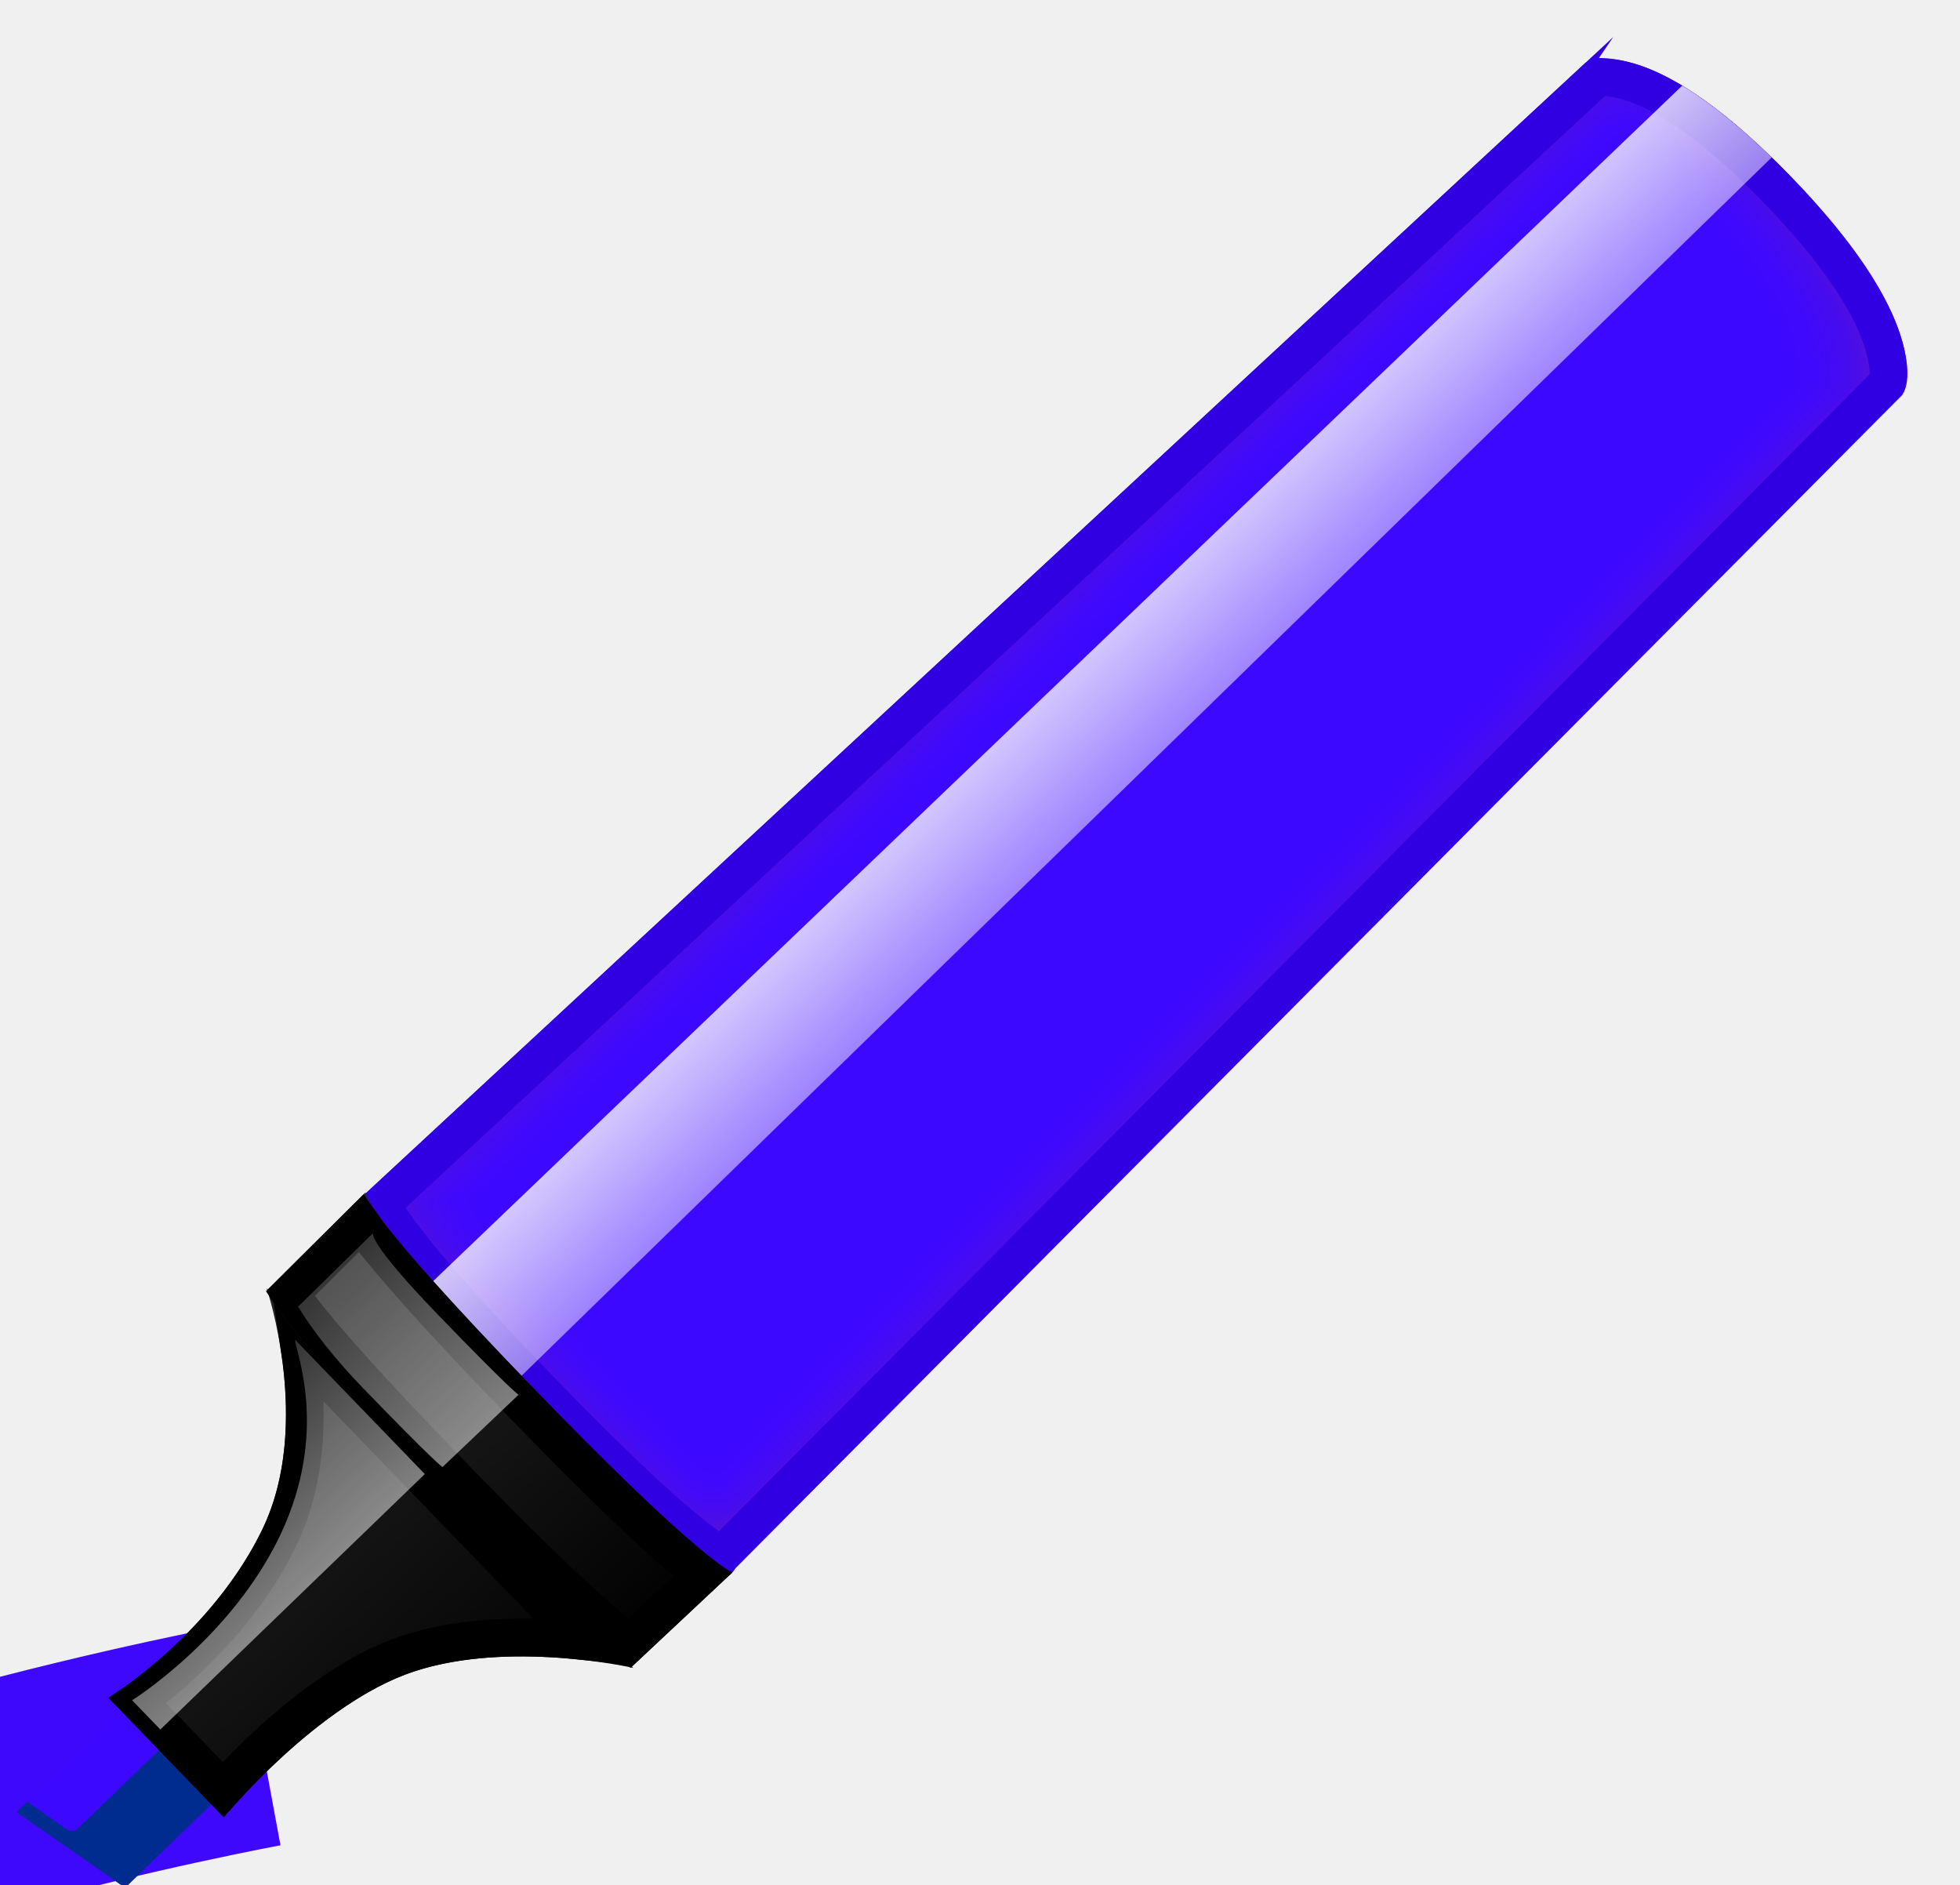
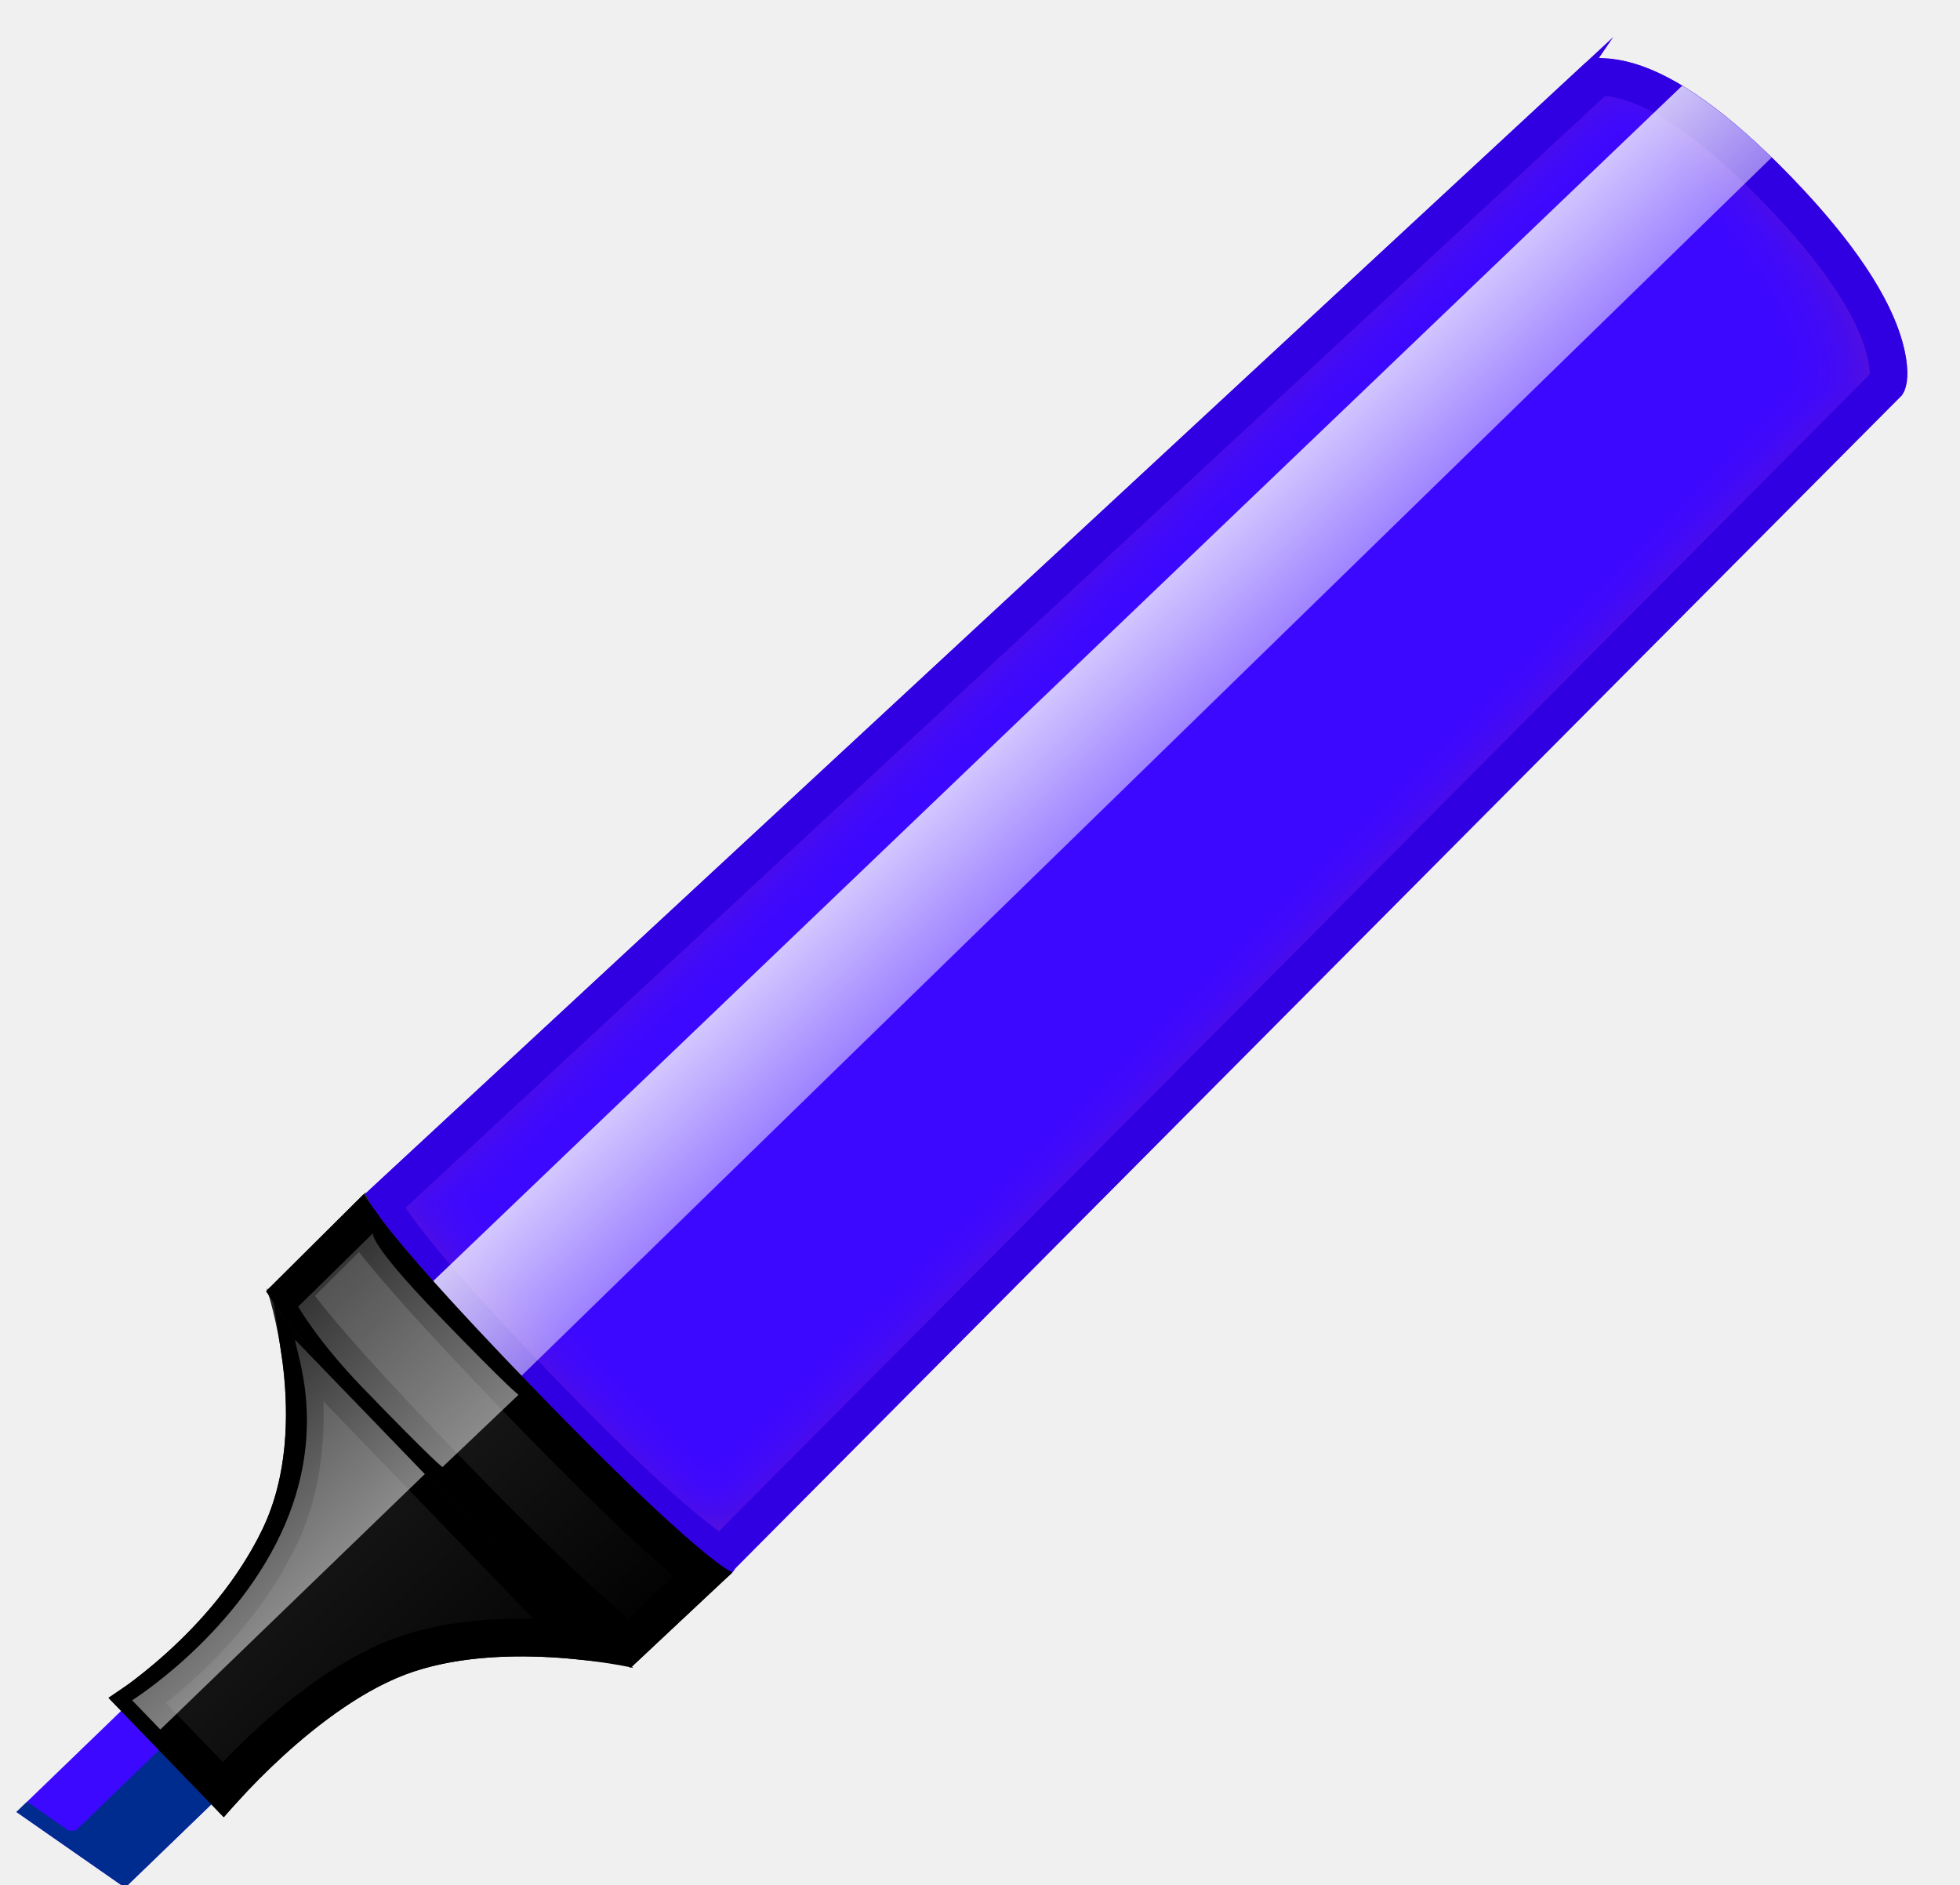
<svg xmlns="http://www.w3.org/2000/svg" xmlns:xlink="http://www.w3.org/1999/xlink" width="26px" height="25px" viewBox="0 0 26 25" version="1.1">
  <defs>
    <polygon id="path-1" points="0 2.692 0.339 4.415 2.032 4.415 2.032 2.692" />
    <filter x="-24.6%" y="-29.0%" width="149.2%" height="158.0%" filterUnits="objectBoundingBox" id="filter-2">
      <feOffset dx="0" dy="-1" in="SourceAlpha" result="shadowOffsetInner1" />
      <feComposite in="shadowOffsetInner1" in2="SourceAlpha" operator="arithmetic" k2="-1" k3="1" result="shadowInnerInner1" />
      <feColorMatrix values="0 0 0 0 0   0 0 0 0 0.172   0 0 0 0 0.563  0 0 0 1 0" type="matrix" in="shadowInnerInner1" />
    </filter>
    <linearGradient x1="50.602%" y1="0%" x2="50%" y2="100%" id="linearGradient-3">
      <stop stop-color="#242424" offset="0%" />
      <stop stop-color="#000000" offset="100%" />
    </linearGradient>
    <path d="M1.93,4.654 C1.93,4.654 3.879,4.43 5.089,5.015 C6.298,5.6 7.213,7 7.213,7 L7.213,-2.84217094e-14 C7.213,-2.84217094e-14 6.4,1.723 4.957,2.259 C3.513,2.796 1.93,2.454 1.93,2.454 L1.93,4.654 Z" id="path-4" />
    <path d="M-4.97379915e-14,3.446 C-4.97379915e-14,6.892 0.305,6.994 0.305,6.994 L22.451,6.539 C22.451,6.539 23.365,6.241 23.365,3.454 C23.365,0.666 22.451,0.461 22.451,0.461 L0.305,0.006 C0.305,0.006 -4.97379915e-14,-1.23286797e-13 -4.97379915e-14,3.446 Z" id="path-5" />
    <filter x="-2.1%" y="-7.2%" width="104.3%" height="114.3%" filterUnits="objectBoundingBox" id="filter-7">
      <feGaussianBlur stdDeviation="0.5" in="SourceAlpha" result="shadowBlurInner1" />
      <feOffset dx="0" dy="0" in="shadowBlurInner1" result="shadowOffsetInner1" />
      <feComposite in="shadowOffsetInner1" in2="SourceAlpha" operator="arithmetic" k2="-1" k3="1" result="shadowInnerInner1" />
      <feColorMatrix values="0 0 0 0 0.846   0 0 0 0 0.296   0 0 0 0 0.003  0 0 0 0.5 0" type="matrix" in="shadowInnerInner1" />
    </filter>
    <linearGradient x1="50%" y1="0%" x2="50%" y2="100%" id="linearGradient-8">
      <stop stop-color="#FFFFFF" stop-opacity="0.776" offset="0%" />
      <stop stop-color="#FFFFFF" stop-opacity="0.493" offset="100%" />
    </linearGradient>
    <linearGradient x1="50.602%" y1="0%" x2="50%" y2="100%" id="linearGradient-9">
      <stop stop-color="#282828" offset="0%" />
      <stop stop-color="#000000" offset="100%" />
    </linearGradient>
    <path d="M7.213,6.976 L9.041,7.003 C9.041,7.003 8.838,6.675 8.838,3.349 C8.838,0.024 9.041,-0.003 9.041,-0.003 L7.213,0.024 C7.213,0.024 7.01,-1.54055117e-07 7.01,3.338 C7.01,6.677 7.213,6.976 7.213,6.976 Z" id="path-10" />
    <filter x="0.0%" y="0.0%" width="100.0%" height="100.0%" filterUnits="objectBoundingBox" id="filter-11">
      <feOffset dx="0" dy="0" in="SourceAlpha" result="shadowOffsetInner1" />
      <feComposite in="shadowOffsetInner1" in2="SourceAlpha" operator="arithmetic" k2="-1" k3="1" result="shadowInnerInner1" />
      <feColorMatrix values="0 0 0 0 0   0 0 0 0 0   0 0 0 0 0  0 0 0 1 0" type="matrix" in="shadowInnerInner1" />
    </filter>
    <linearGradient x1="50.602%" y1="0%" x2="50%" y2="100%" id="linearGradient-12">
      <stop stop-color="#FCFCFC" stop-opacity="0.21" offset="0%" />
      <stop stop-color="#FFFFFF" stop-opacity="0.5" offset="100%" />
    </linearGradient>
  </defs>
  <g id="Page-1" stroke="none" stroke-width="1" fill="none" fill-rule="evenodd">
-     <g id="Group" transform="translate(-234, 23)" stroke="#3E08FD" stroke-width="3">
-       <path d="M237.448,0 C237.448,0 208.749,5.304 251.388,9.314 C294.027,13.324 235.808,30.012 235.808,30.012" id="Path-206" />
-     </g>
    <g id="画笔" transform="translate(-230, -2)">
      <g id="酞菁蓝" transform="translate(242.2889, 15.5) rotate(-44) translate(-242.2889, -15.5) translate(226.2889, 12)">
        <g id="Rectangle-57">
          <use fill="#3D08FF" fill-rule="evenodd" xlink:href="#path-1" />
          <use fill="black" fill-opacity="1" filter="url(#filter-2)" xlink:href="#path-1" />
        </g>
        <g id="Rectangle-58">
          <use fill="url(#linearGradient-3)" fill-rule="evenodd" xlink:href="#path-4" />
          <path stroke="#000000" stroke-width="0.5" d="M2.18,4.382 C2.771,4.343 3.41,4.353 4.017,4.447 C4.465,4.516 4.863,4.628 5.198,4.79 C5.629,4.998 6.047,5.312 6.448,5.702 C6.631,5.881 6.803,6.068 6.963,6.258 L6.963,0.894 C6.846,1.058 6.72,1.219 6.583,1.374 C6.128,1.89 5.616,2.281 5.044,2.494 C4.922,2.539 4.798,2.579 4.671,2.614 C3.866,2.836 3.018,2.855 2.234,2.755 C2.215,2.753 2.197,2.751 2.18,2.748 L2.18,4.382 Z" />
        </g>
        <g id="Rectangle-59-+-Rectangle-58" transform="translate(8.634921, -0)">
          <mask id="mask-6" fill="white">
            <use xlink:href="#path-5" />
          </mask>
          <g id="Rectangle-59">
            <use fill="#3D08FF" fill-rule="evenodd" xlink:href="#path-5" />
            <use fill="black" fill-opacity="1" filter="url(#filter-7)" xlink:href="#path-5" />
            <path stroke="#3100E2" stroke-width="0.5" d="M0.447,0.259 C0.432,0.311 0.415,0.383 0.399,0.478 C0.306,0.997 0.25,1.952 0.25,3.446 C0.25,4.941 0.306,5.917 0.399,6.471 C0.441,6.724 0.469,6.785 0.3,6.744 L22.373,6.301 C22.427,6.284 22.547,6.183 22.688,5.923 C22.952,5.435 23.115,4.635 23.115,3.454 C23.115,2.274 22.952,1.493 22.691,1.036 C22.555,0.798 22.442,0.716 22.446,0.711 L0.447,0.259 Z" />
          </g>
          <polygon id="Rectangle-58" fill="url(#linearGradient-8)" mask="url(#mask-6)" points="-0.353 3.187 23.365 3.08 23.365 1.572 -0.353 1.464" />
        </g>
        <g id="Rectangle-58">
          <use fill="url(#linearGradient-9)" fill-rule="evenodd" xlink:href="#path-10" />
          <use fill="black" fill-opacity="1" filter="url(#filter-11)" xlink:href="#path-10" />
          <path stroke="#000000" stroke-width="0.5" d="M7.199,0.273 L7.193,0.273 L7.198,0.273 C7.198,0.273 7.199,0.273 7.199,0.273 Z M7.388,0.27 C7.379,0.319 7.369,0.382 7.359,0.46 C7.297,0.962 7.26,1.887 7.26,3.338 C7.26,4.791 7.297,5.778 7.36,6.384 C7.376,6.543 7.392,6.656 7.403,6.729 L8.727,6.749 C8.715,6.665 8.703,6.565 8.691,6.449 C8.626,5.817 8.588,4.812 8.588,3.349 C8.588,1.885 8.627,0.936 8.691,0.396 C8.698,0.344 8.704,0.296 8.711,0.251 L7.388,0.27 Z" />
        </g>
        <path d="M7.243,3.327 L8.635,3.338 C8.635,3.338 8.604,3.203 8.604,1.835 C8.604,0.466 8.737,0.455 8.737,0.455 L7.345,0.466 C7.345,0.466 7.213,0.969 7.213,1.83 C7.213,3.204 7.243,3.327 7.243,3.327 Z" id="Rectangle-59" fill="url(#linearGradient-12)" />
        <path d="M2.133,3.231 L7.01,3.231 L7.01,0.754 C6.908,0.862 6.502,1.938 5.079,2.477 C3.657,3.015 2.133,2.692 2.133,2.692 L2.133,3.231 Z" id="Path-199" fill="url(#linearGradient-12)" />
      </g>
    </g>
  </g>
</svg>
